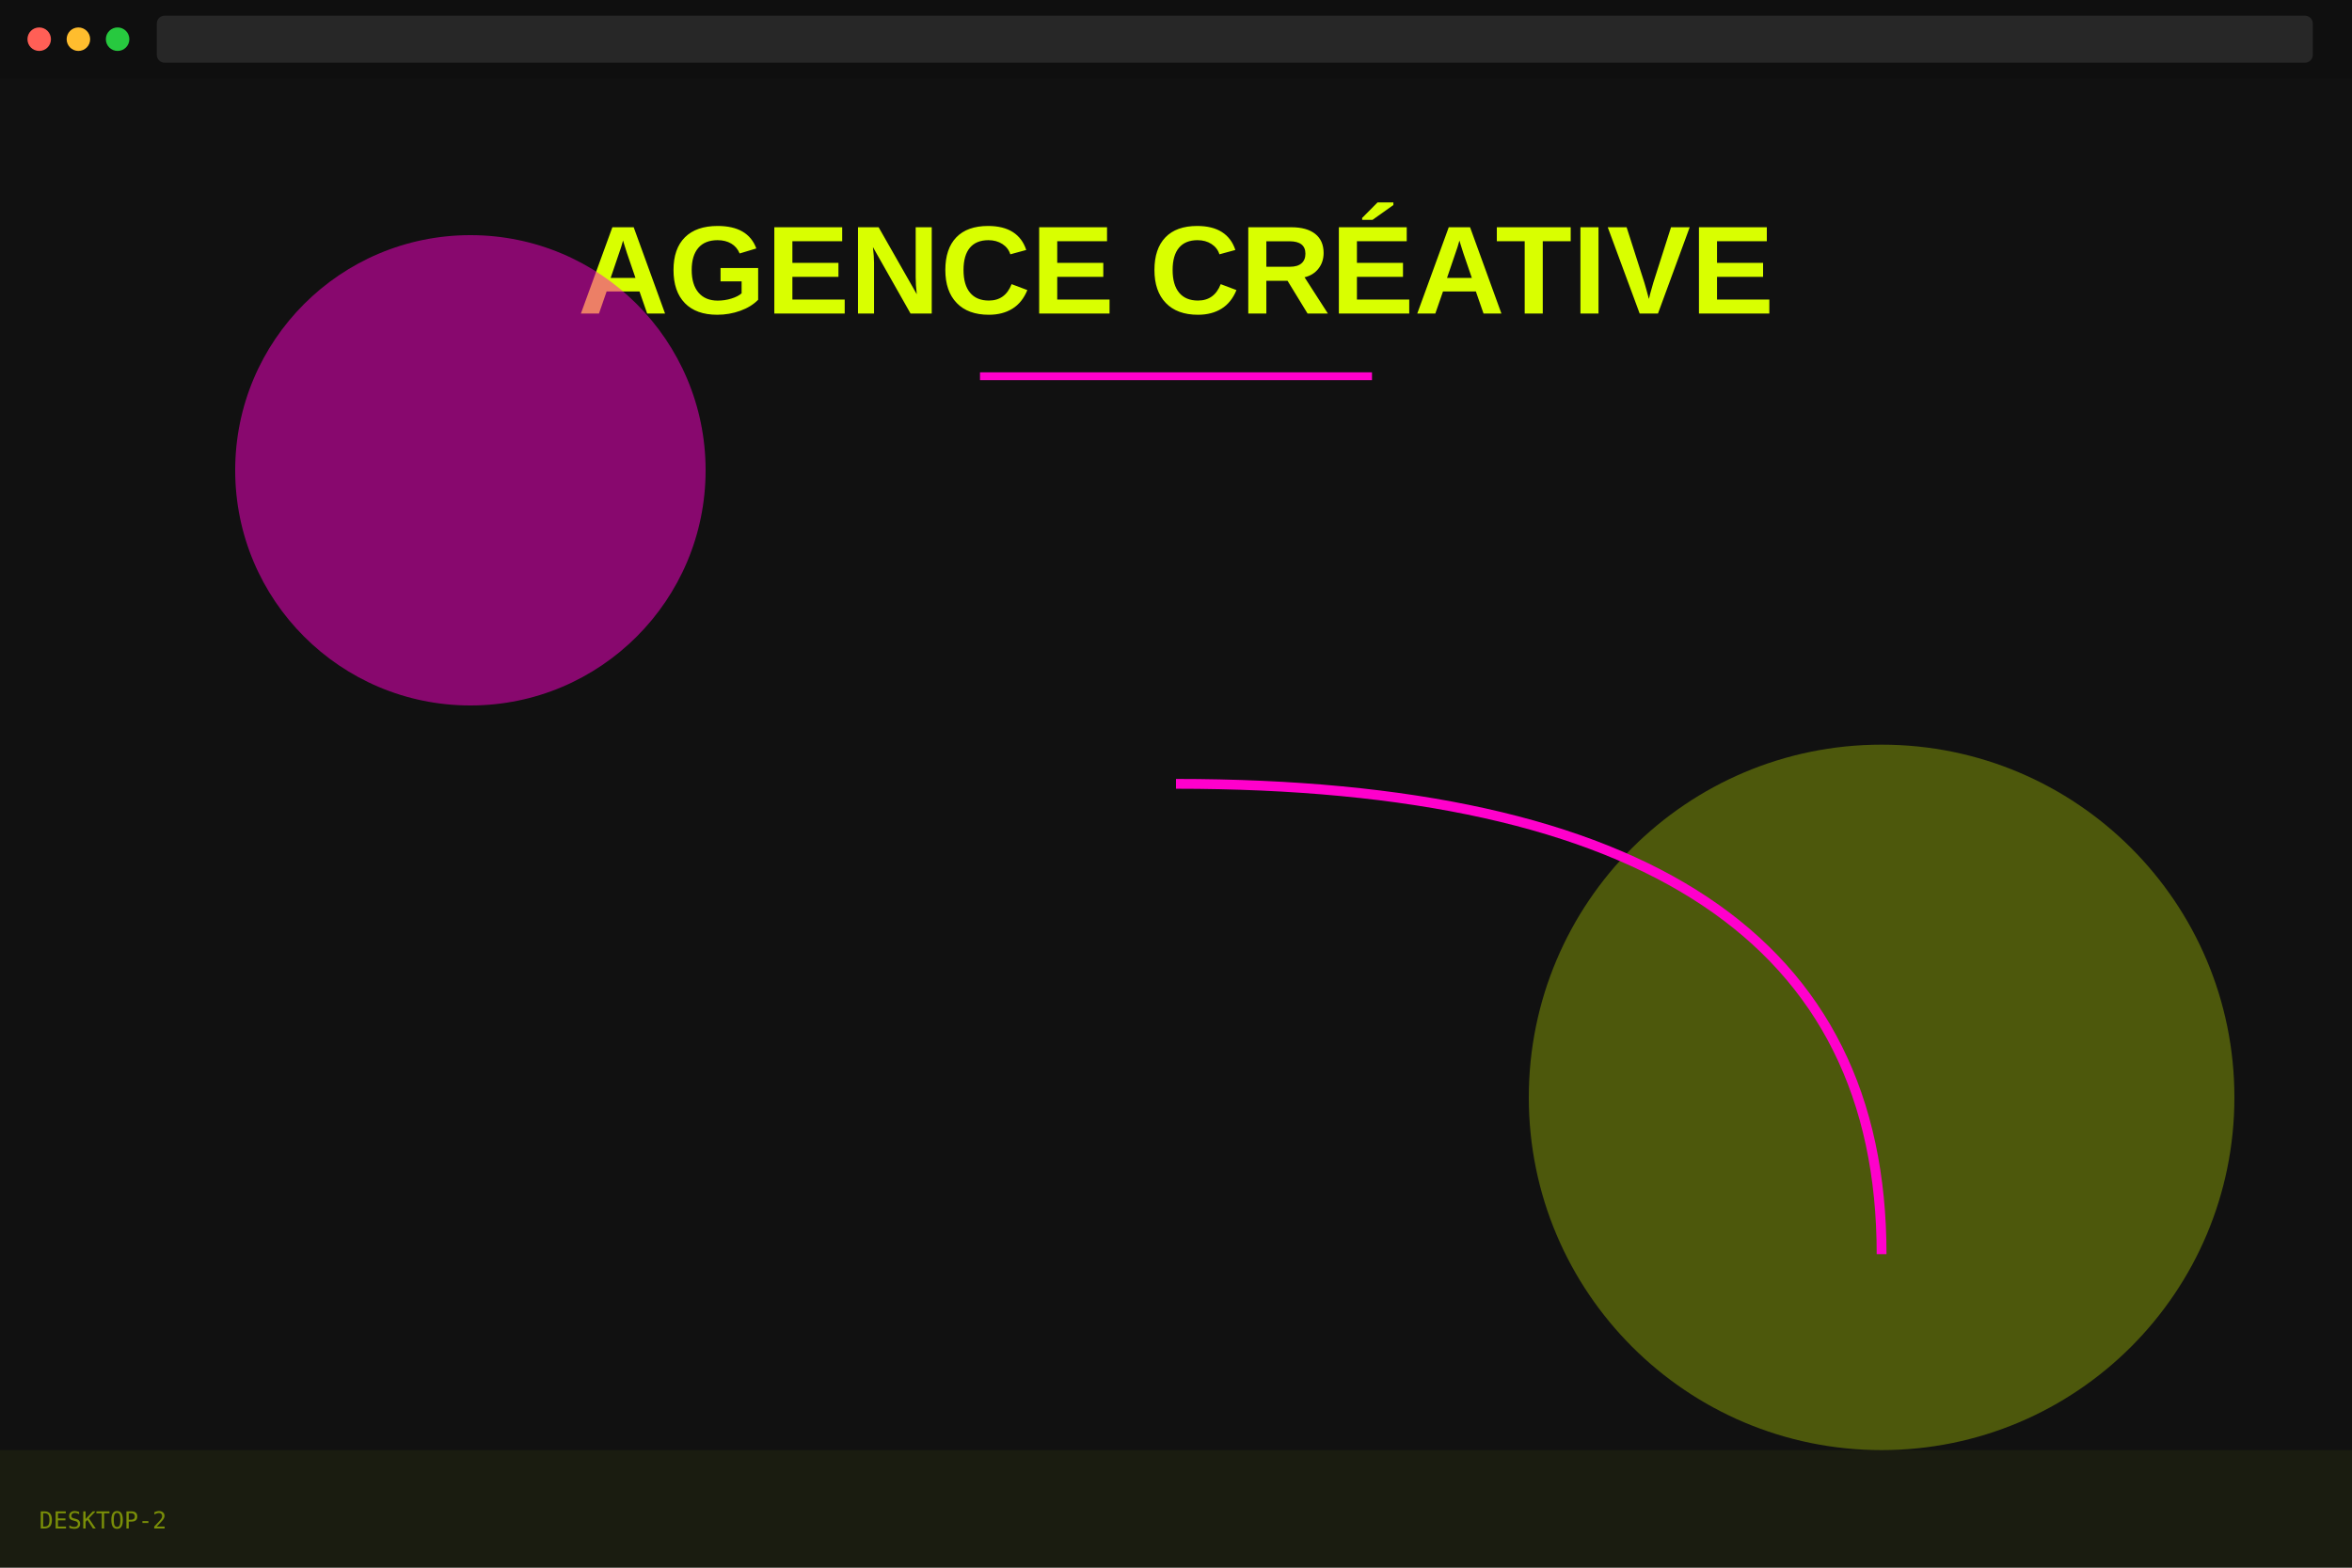
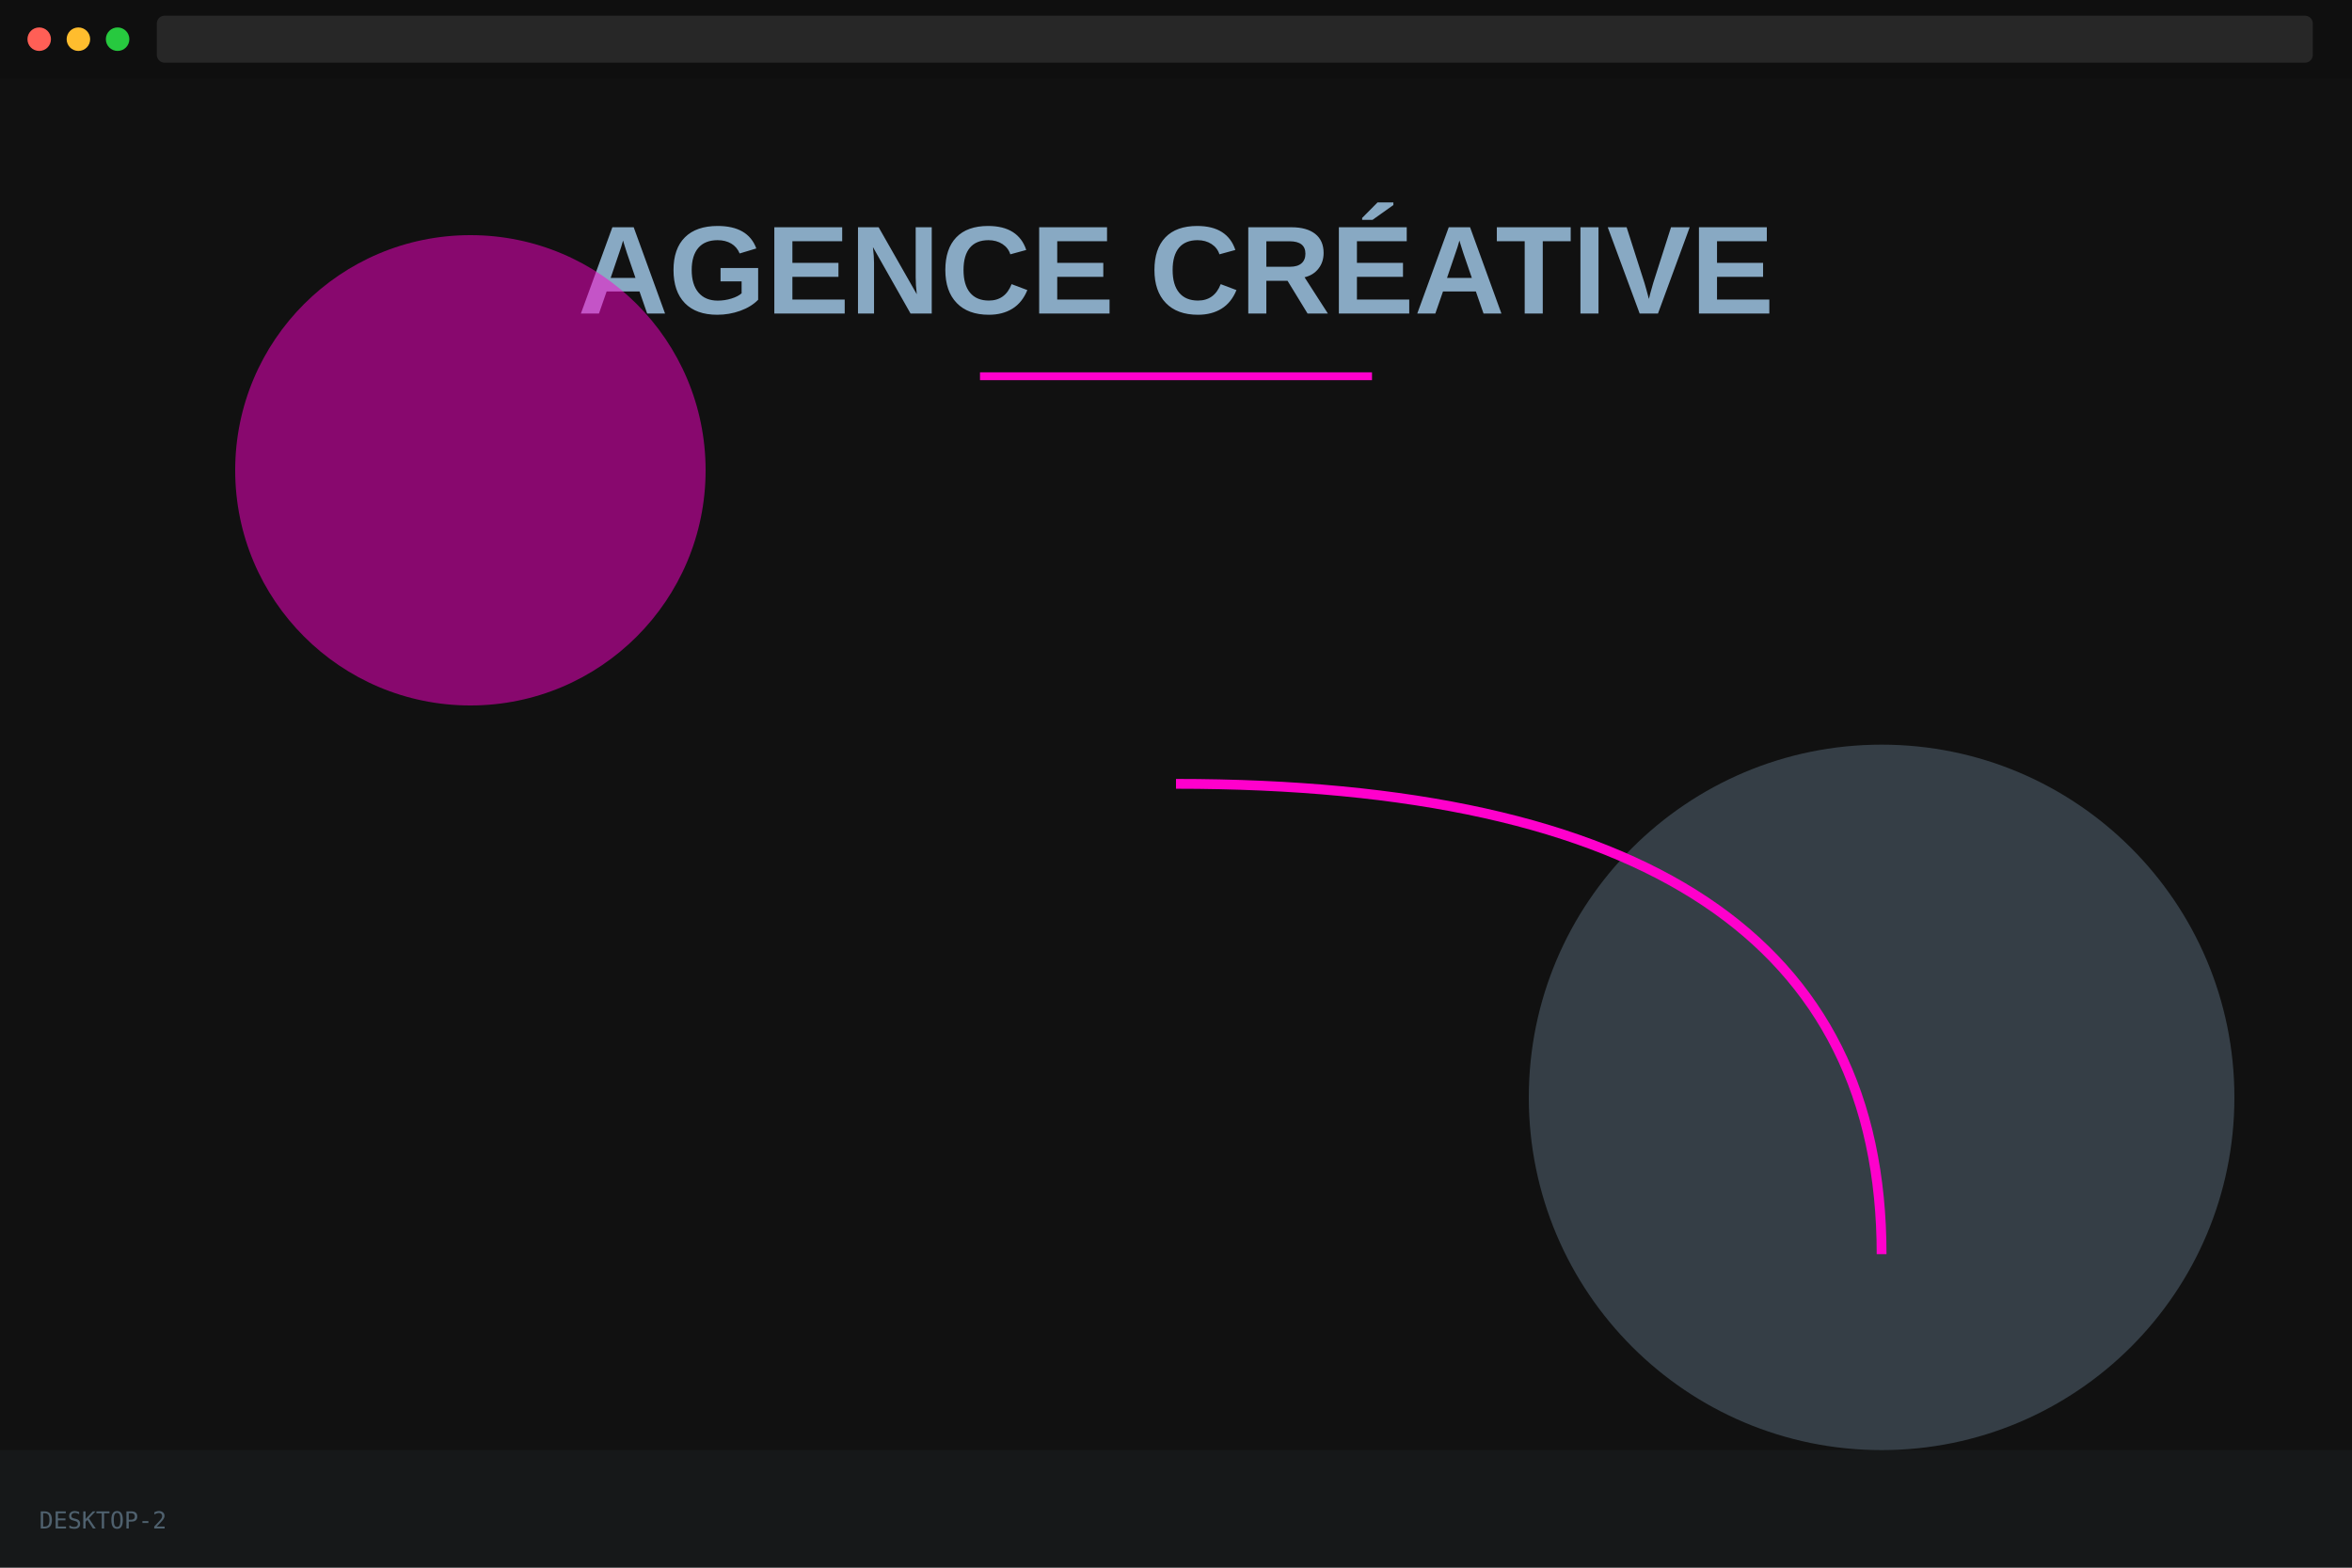
<svg xmlns="http://www.w3.org/2000/svg" width="1200" height="800" viewBox="0 0 1200 800">
  <rect width="100%" height="100%" fill="#111111" />
  <rect x="0" y="0" width="100%" height="40" fill="#000000" opacity="0.1" />
  <circle cx="20" cy="20" r="6" fill="#FF5F56" />
  <circle cx="40" cy="20" r="6" fill="#FFBD2E" />
  <circle cx="60" cy="20" r="6" fill="#27C93F" />
  <rect x="80" y="8" width="1100" height="24" rx="4" fill="#FFFFFF" opacity="0.1" />
-   <text x="600" y="160" font-family="Arial, sans-serif" font-weight="bold" font-size="64" fill="#D9FF00" text-anchor="middle">AGENCE CRÉATIVE</text>
+   <text x="600" y="160" font-family="Arial, sans-serif" font-weight="bold" font-size="64" fill="#88A9C3" text-anchor="middle">AGENCE CRÉATIVE</text>
  <rect x="500" y="190" width="200" height="4" fill="#FF00CC" />
  <circle cx="240" cy="240" r="120" fill="#FF00CC" opacity="0.5" />
-   <circle cx="960" cy="560" r="180" fill="#D9FF00" opacity="0.3" />
+   <circle cx="960" cy="560" r="180" fill="#88A9C3" opacity="0.3" />
  <path d="M600 400 Q960 400 960 640" stroke="#FF00CC" stroke-width="5" fill="none" />
-   <rect x="0" y="740" width="100%" height="60" fill="#D9FF00" opacity="0.05" />
-   <text x="20" y="780" font-family="monospace" font-size="12" fill="#D9FF00" opacity="0.5">DESKTOP-2</text>
+   <rect x="0" y="740" width="100%" height="60" fill="#88A9C3" opacity="0.05" />
+   <text x="20" y="780" font-family="monospace" font-size="12" fill="#88A9C3" opacity="0.5">DESKTOP-2</text>
</svg>
